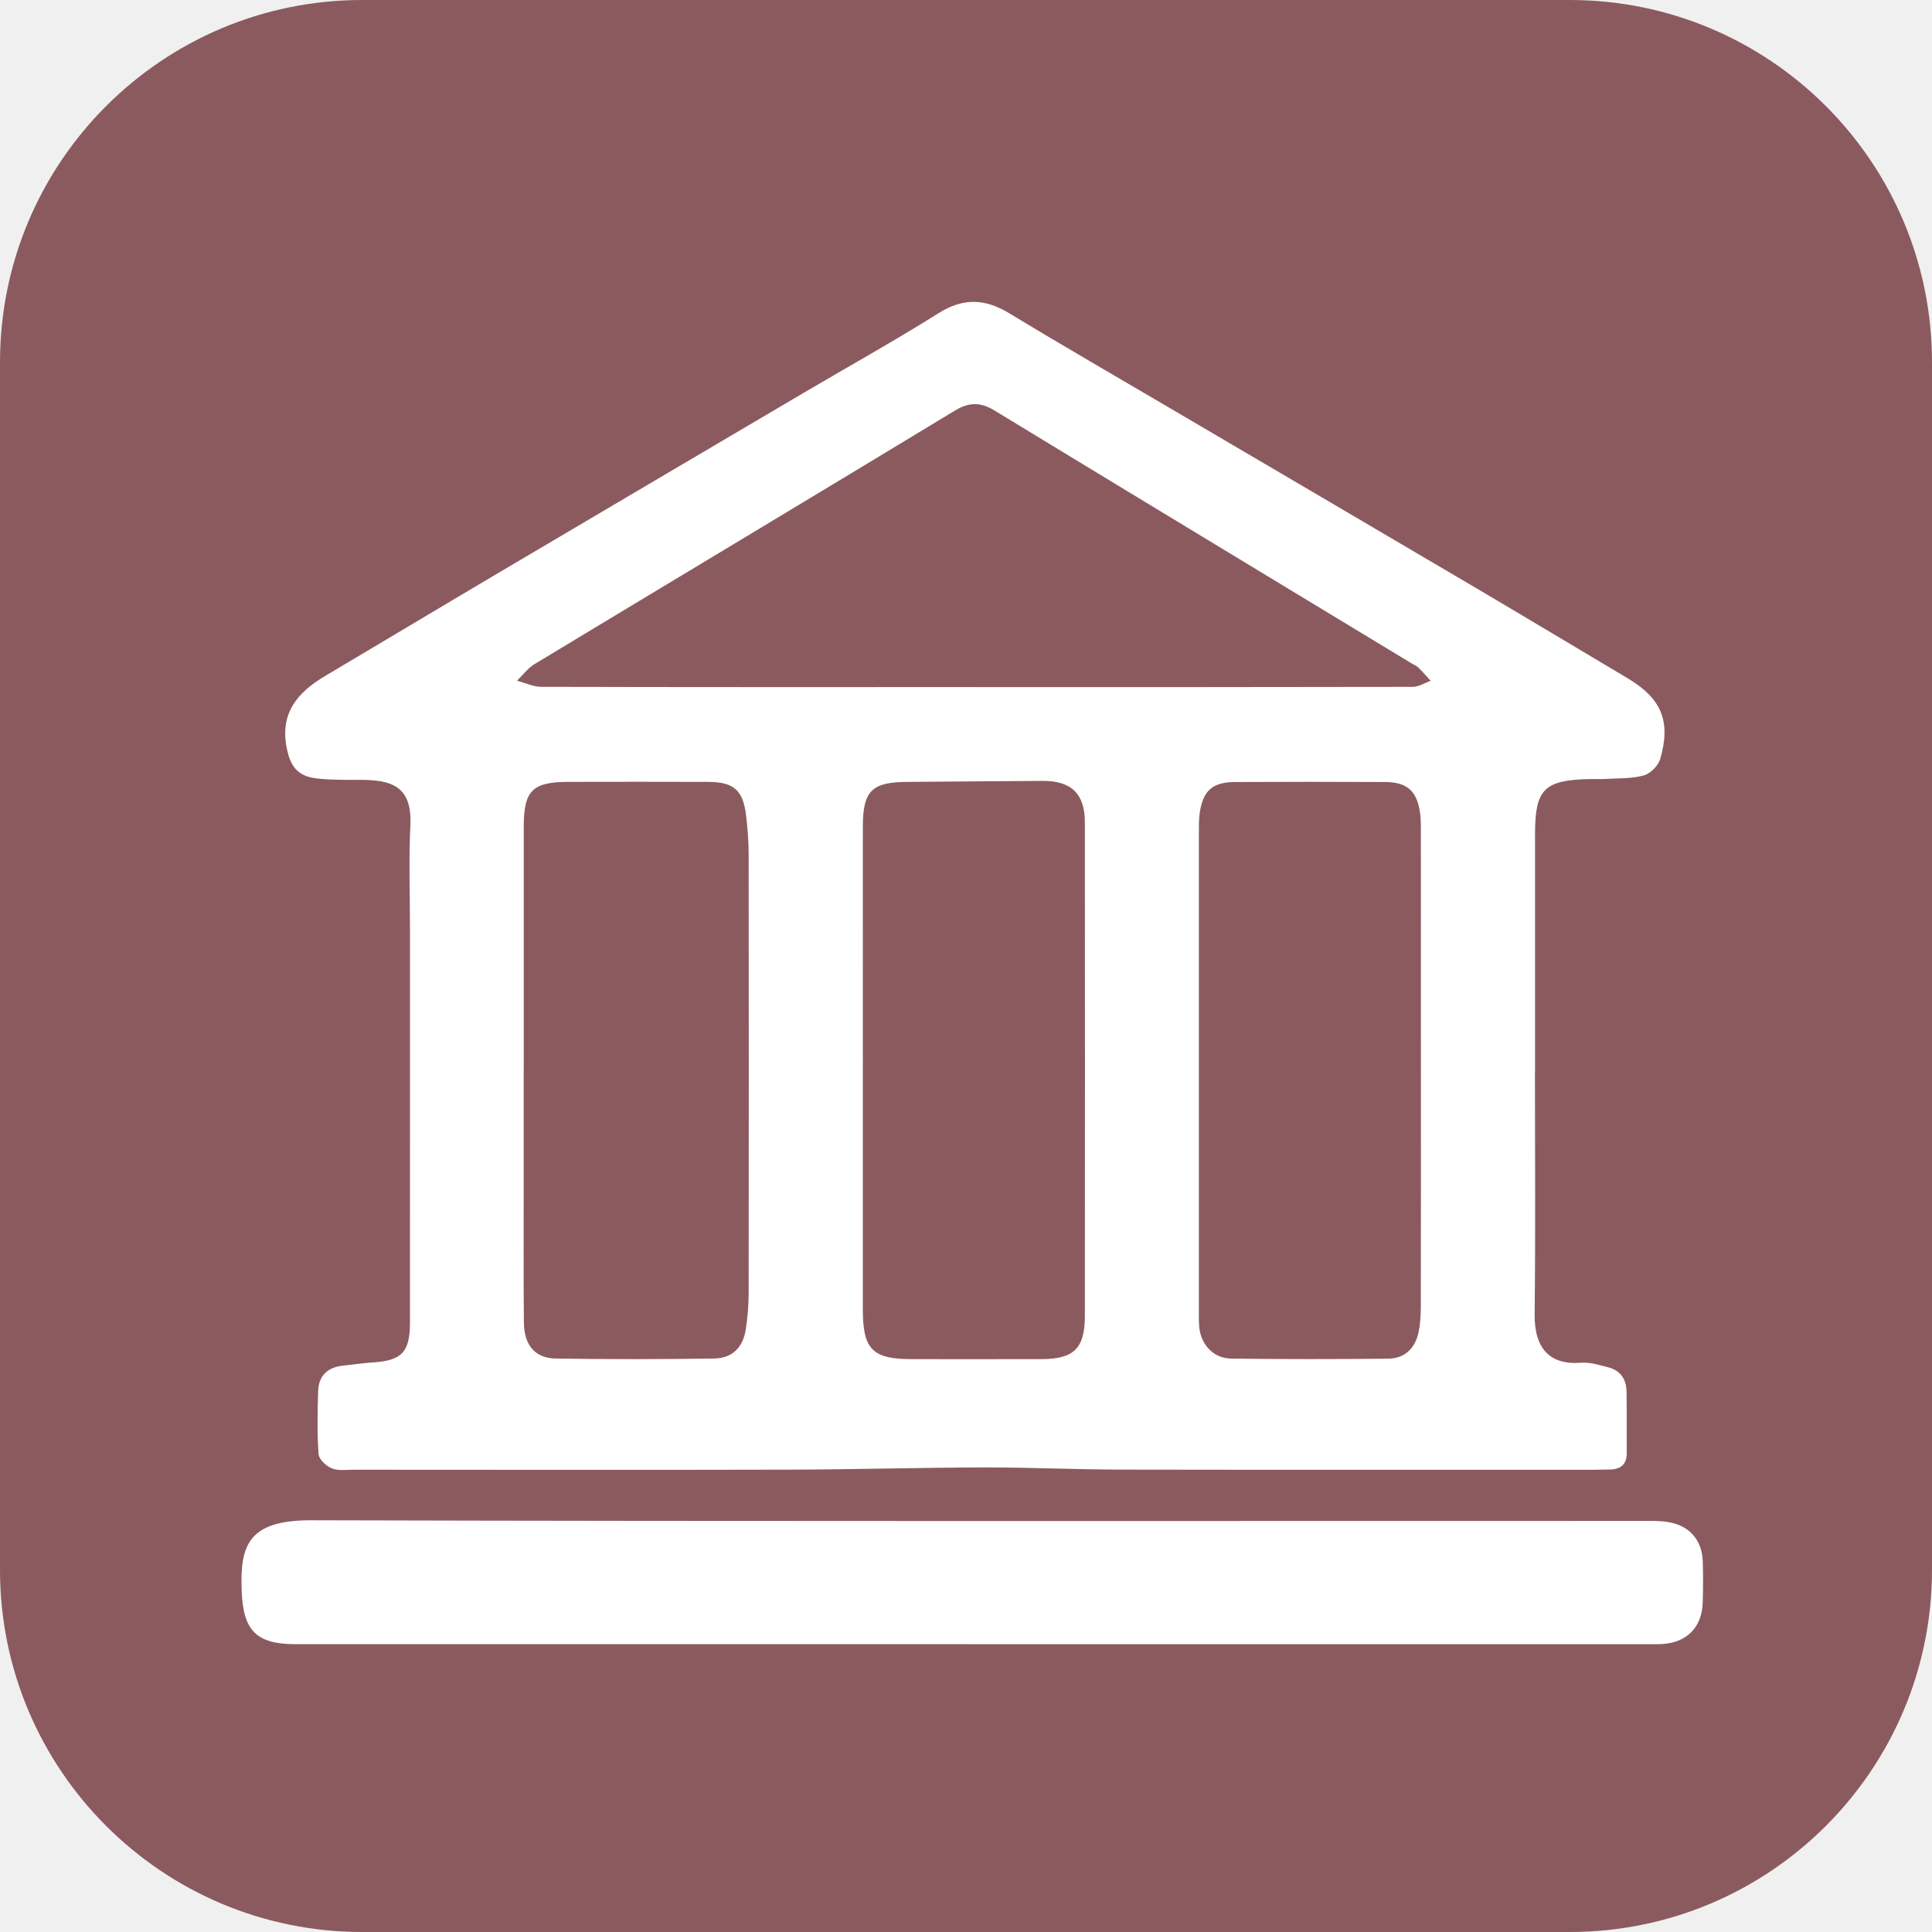
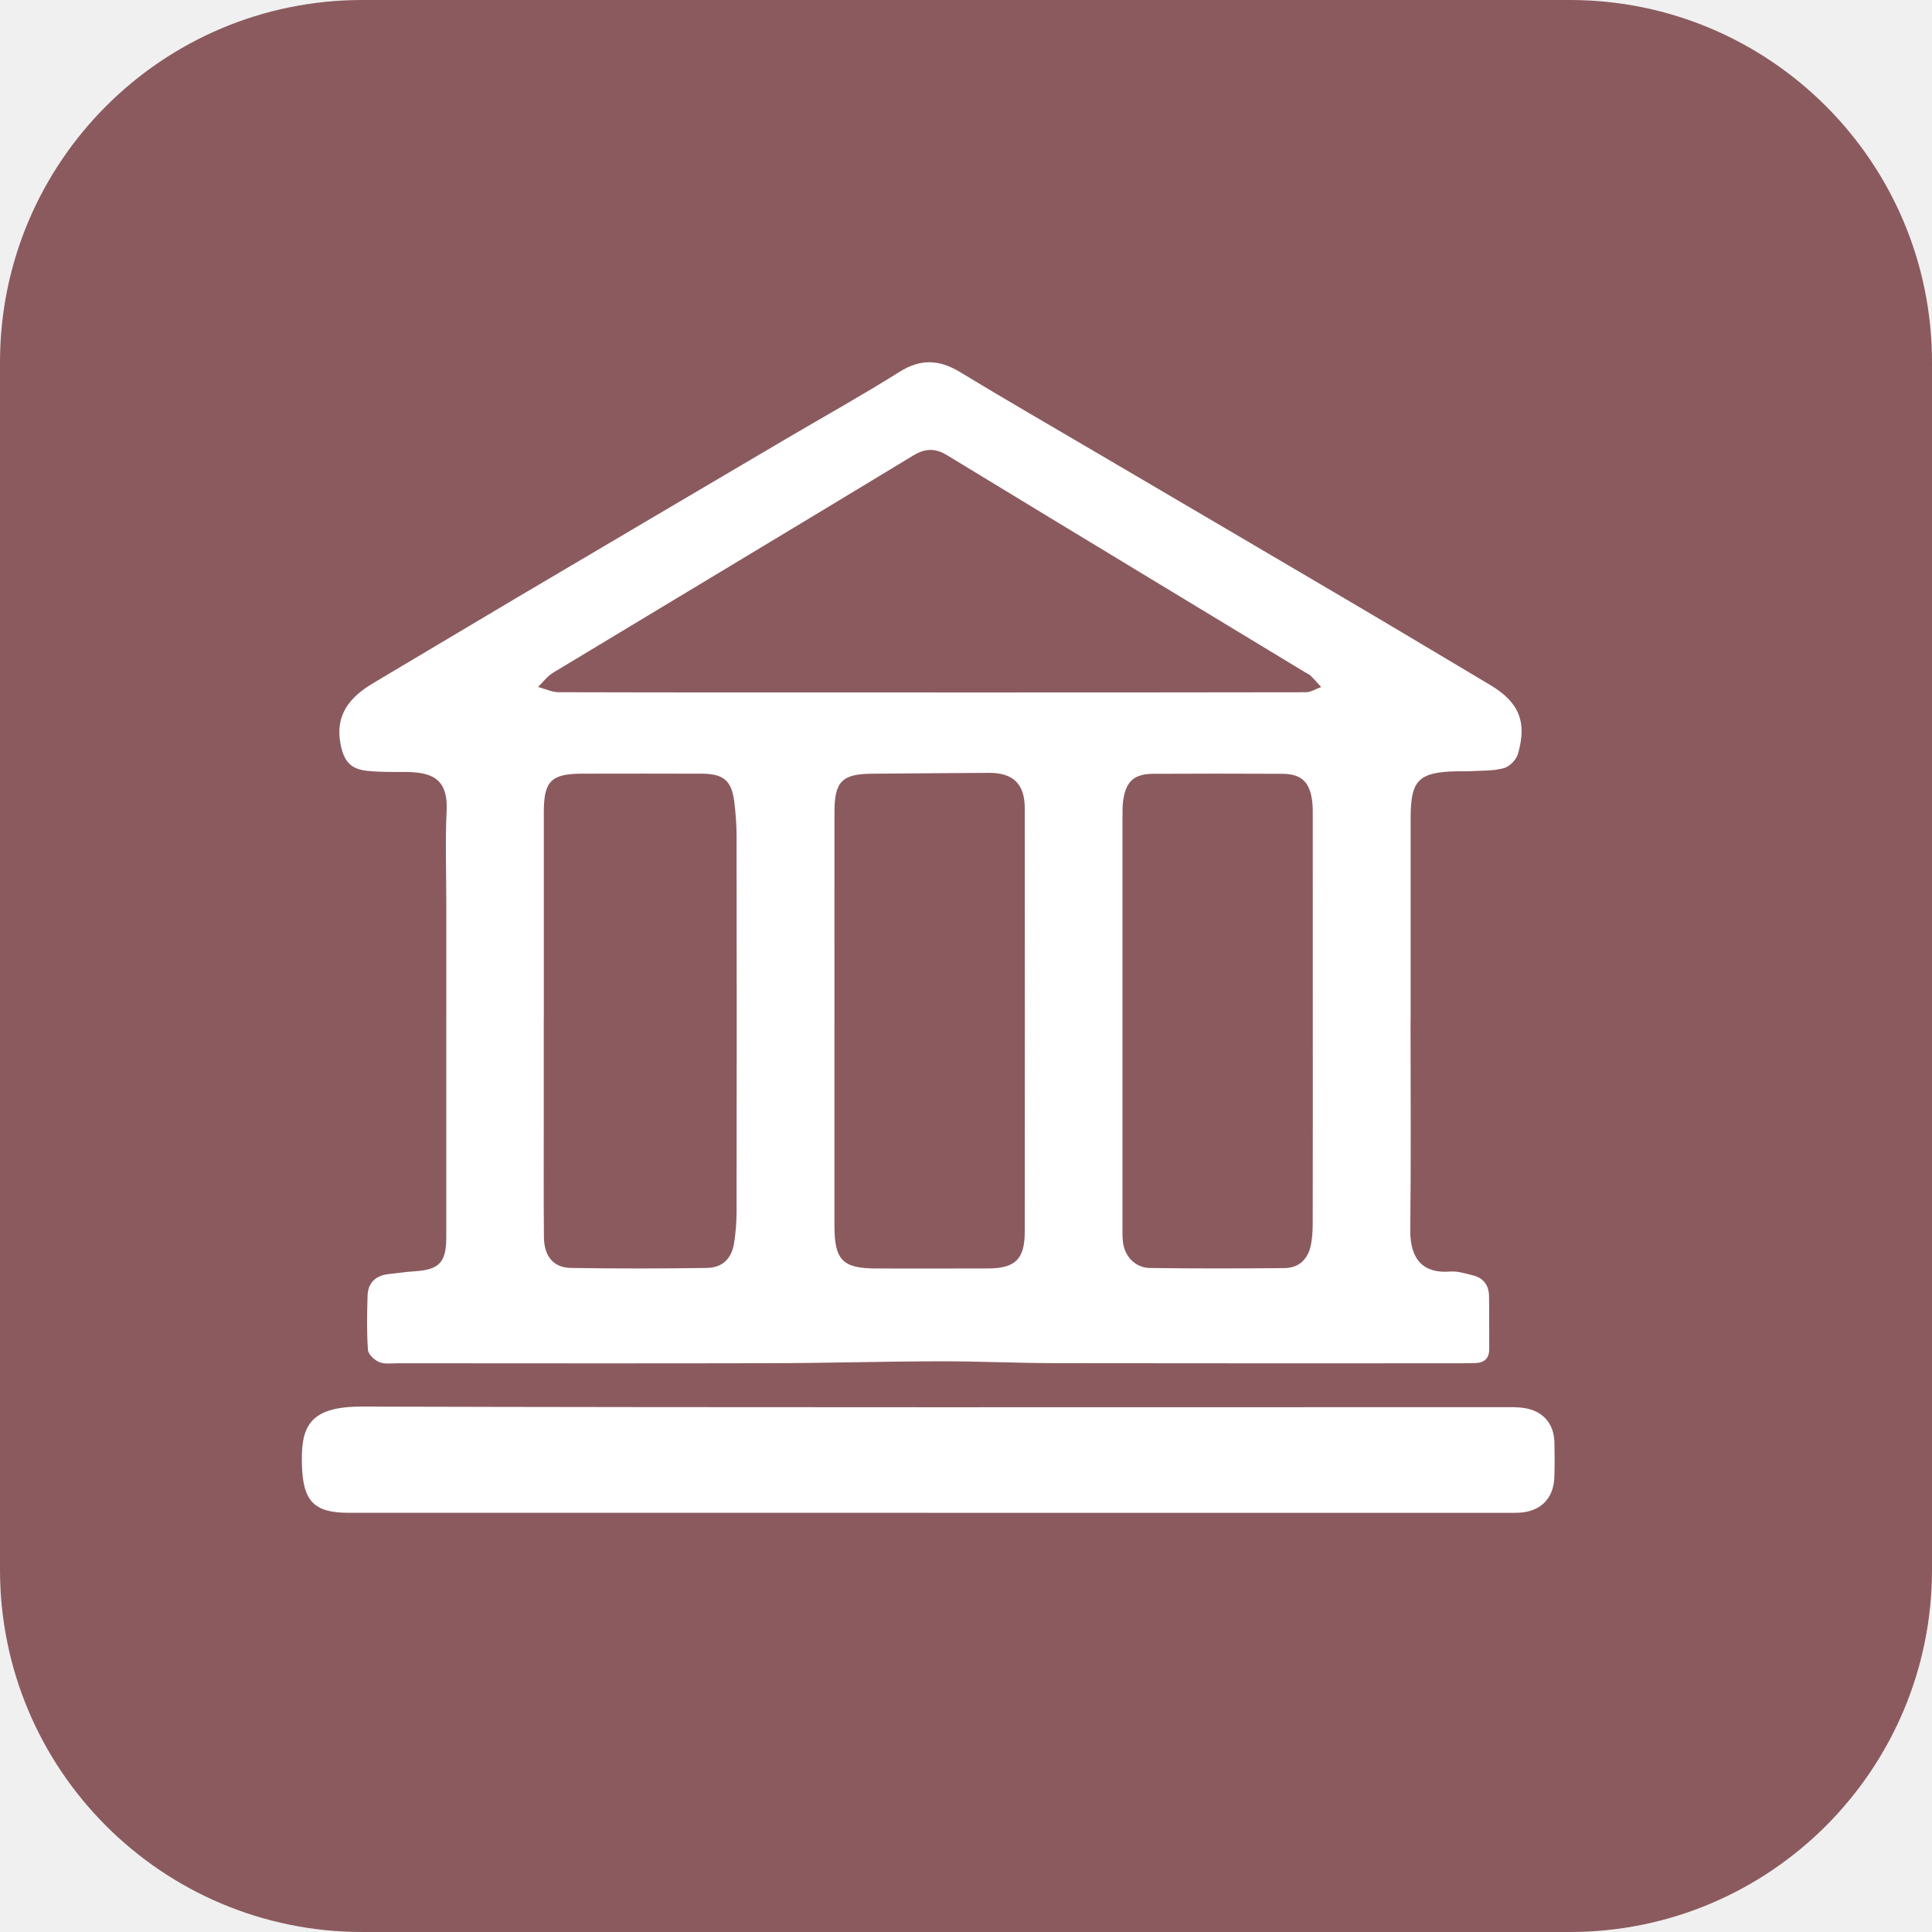
<svg xmlns="http://www.w3.org/2000/svg" viewBox="0 0 64 64">
  <rect width="64" height="64" rx="12" ry="12" fill="#8B5A5F" />
-   <g transform="translate(8, 10) scale(0.105)">
+   <g transform="translate(10, 12) scale(0.09)">
    <path fill="#FFFFFF" d="M408.07,242.82c0,25.5,.2,51-.1,76.5-.12,10.84,4.71,16.16,14.69,15.37,2.73-.22,5.59,.72,8.33,1.39,3.9,.95,5.9,3.66,5.97,7.62,.1,6.5,.03,13,.06,19.5,.02,3.58-1.91,5.11-5.29,5.18-1.67,.03-3.33,.07-5,.07-49.66,0-99.33,.05-148.99-.04-14.47-.03-28.93-.72-43.4-.69-20.48,.04-40.97,.65-61.45,.7-45.83,.11-91.66,.04-137.49,.02-2.33,0-4.89,.4-6.92-.43-1.77-.72-4.05-2.84-4.16-4.48-.47-6.6-.34-13.26-.14-19.88,.15-4.9,3.02-7.54,7.89-8.05,3.15-.33,6.28-.81,9.44-1.01,9.04-.58,11.63-3.26,11.64-12.5,.02-41.17,.01-82.33,.01-123.5,0-11.17-.42-22.35,.12-33.49,.6-12.49-6.2-14.31-15.91-14.3-4.47,0-8.96,.06-13.4-.42-6.1-.65-8.48-3.58-9.7-9.62-2.21-11.02,3.42-17.58,12.1-22.72,17.77-10.53,35.48-21.18,53.26-31.69,32.56-19.25,65.14-38.45,97.73-57.65,14.21-8.37,28.64-16.39,42.6-25.16,7.82-4.91,14.68-4.55,22.32,.09,16.8,10.2,33.84,20.02,50.78,29.98,32.03,18.82,64.08,37.61,96.08,56.47,16.07,9.47,32.06,19.1,48.1,28.62,10.7,6.35,13.83,13.55,10.34,25.53-.62,2.12-3.11,4.62-5.21,5.18-3.94,1.06-8.22,.86-12.36,1.11-1.66,.1-3.33,0-5,.03-14.06,.36-16.91,3.26-16.91,17.27,0,25,0,50,0,75ZM231.05,121.54c46.16,0,92.32,.02,138.48-.08,1.88,0,3.76-1.25,5.64-1.91-1.28-1.4-2.51-2.84-3.87-4.17-.58-.57-1.41-.88-2.12-1.31-19.24-11.65-38.48-23.29-57.71-34.95-24.65-14.94-49.31-29.86-73.92-44.86-4.26-2.6-7.92-2.72-12.45,.02-44.16,26.78-88.46,53.31-132.67,80.01-2.11,1.28-3.68,3.46-5.5,5.22,2.54,.68,5.08,1.94,7.63,1.94,45.49,.12,90.99,.09,136.48,.08ZM89.03,242.01c0,12.5,0,25,0,37.49,0,14.16-.07,28.33,.06,42.49,.06,7.08,3.49,11.27,9.96,11.37,16.66,.27,33.33,.25,49.99,0,5.82-.08,9.18-3.47,10.06-9.25,.58-3.77,.9-7.62,.9-11.43,.06-46.16,.06-92.32,0-138.48,0-3.98-.33-7.98-.78-11.94-.94-8.18-3.82-10.78-11.97-10.82-14.66-.06-29.33-.03-43.99-.01-11.46,.01-14.2,2.71-14.21,14.07-.02,25.5,0,50.99,0,76.49Zm106.99-.14c0,25.31-.01,50.62,0,75.94,0,12.7,3.02,15.74,15.5,15.75,13.66,0,27.31,.04,40.97-.01,10.09-.04,13.57-3.4,13.58-13.51,.05-51.96,.05-103.91,0-155.87,0-8.98-4.28-13.09-13.28-13.04-14.32,.07-28.64,.22-42.95,.32-10.97,.07-13.8,2.87-13.81,14-.03,25.48,0,50.96,0,76.44Zm176.07,.25c0-24.82,0-49.63-.01-74.45,0-2.16,.04-4.35-.26-6.48-.97-6.86-4.07-9.67-10.96-9.71-15.82-.08-31.64-.08-47.47,0-7.02,.04-10.01,2.69-11.06,9.6-.32,2.13-.29,4.32-.29,6.48-.01,50.13-.01,100.26,0,150.39,0,1.83-.05,3.67,.12,5.49,.54,5.57,4.48,9.86,10.05,9.94,16.48,.22,32.97,.2,49.46,.03,5.27-.05,8.59-3.15,9.7-8.41,.54-2.58,.68-5.28,.69-7.93,.05-24.98,.03-49.96,.03-74.95Z" />
    <path fill="#FFFFFF" d="M230.06,423.48c-70.98,0-141.95,0-212.93,0-12.53,0-16.58-4.27-17.07-16.74-.56-14.36,1.92-22.41,22.07-22.35,139.93,.38,279.86,.2,419.79,.21,2.66,0,5.36-.09,7.98,.32,6.9,1.06,10.96,5.73,11.12,12.61,.1,4.33,.13,8.67-.03,12.99-.3,7.79-5.16,12.55-13.01,12.93-1.5,.07-3,.04-4.5,.04-71.14,0-142.28,0-213.43,0Z" />
  </g>
</svg>
